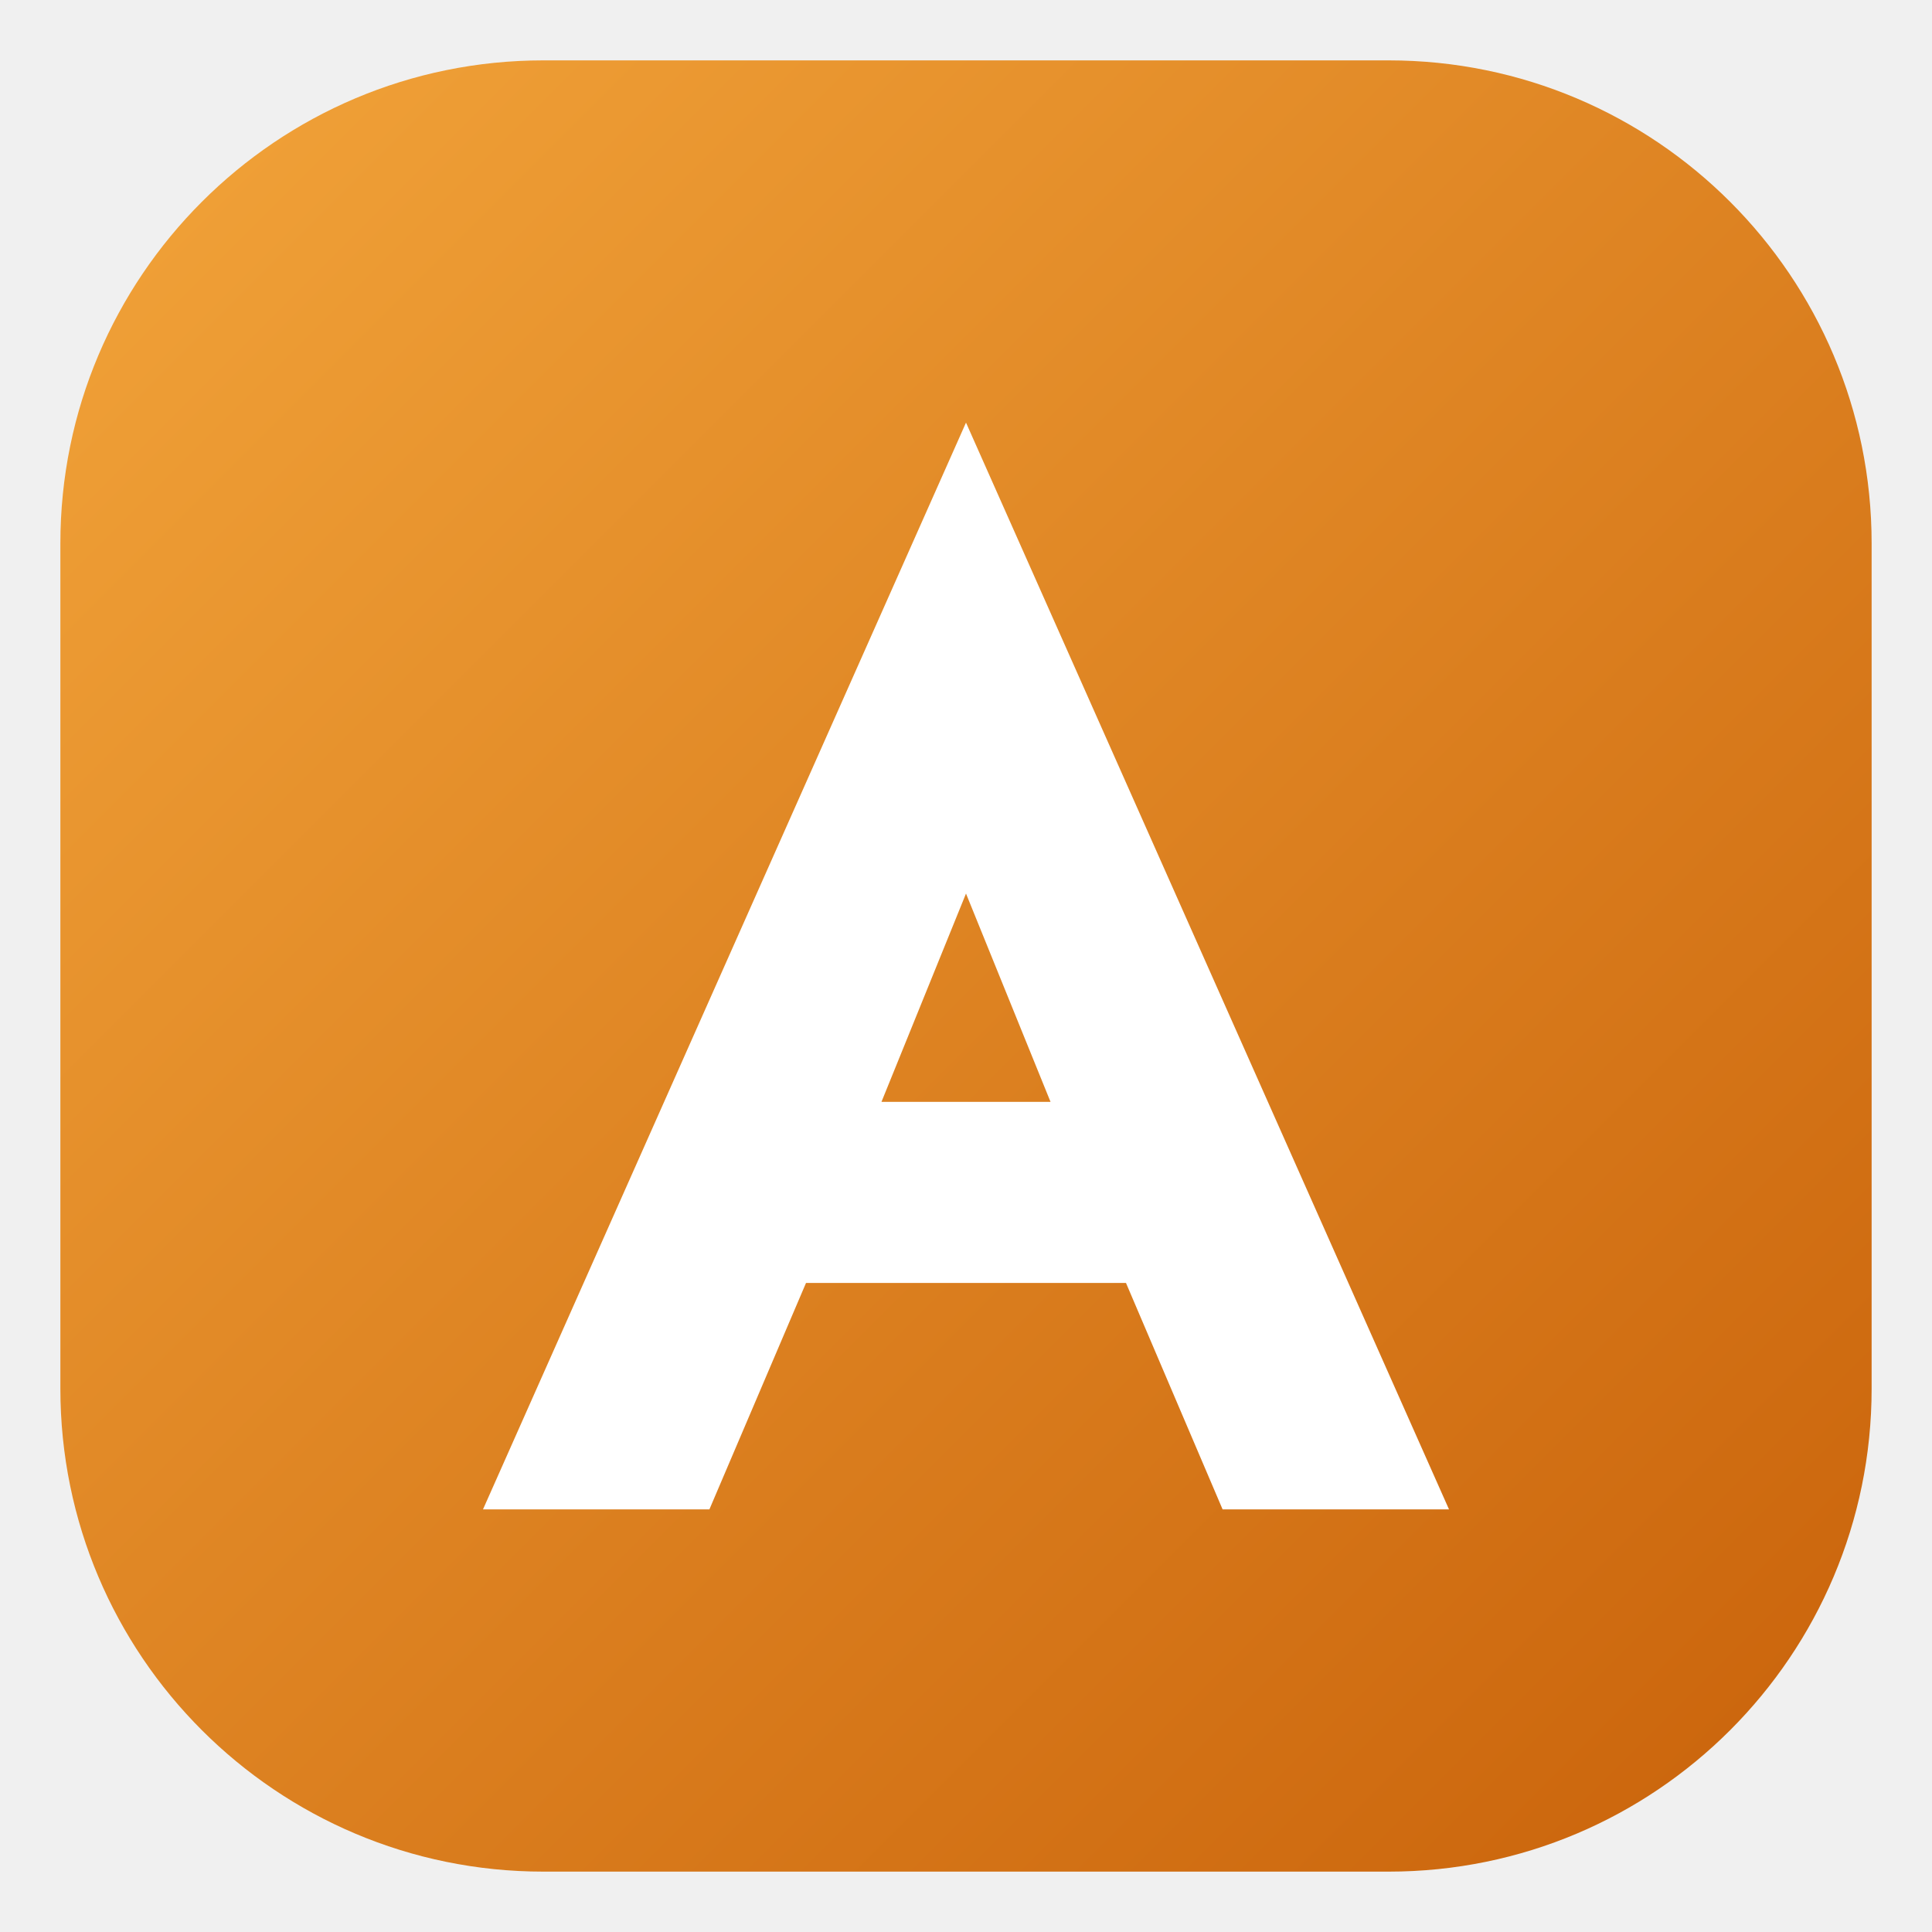
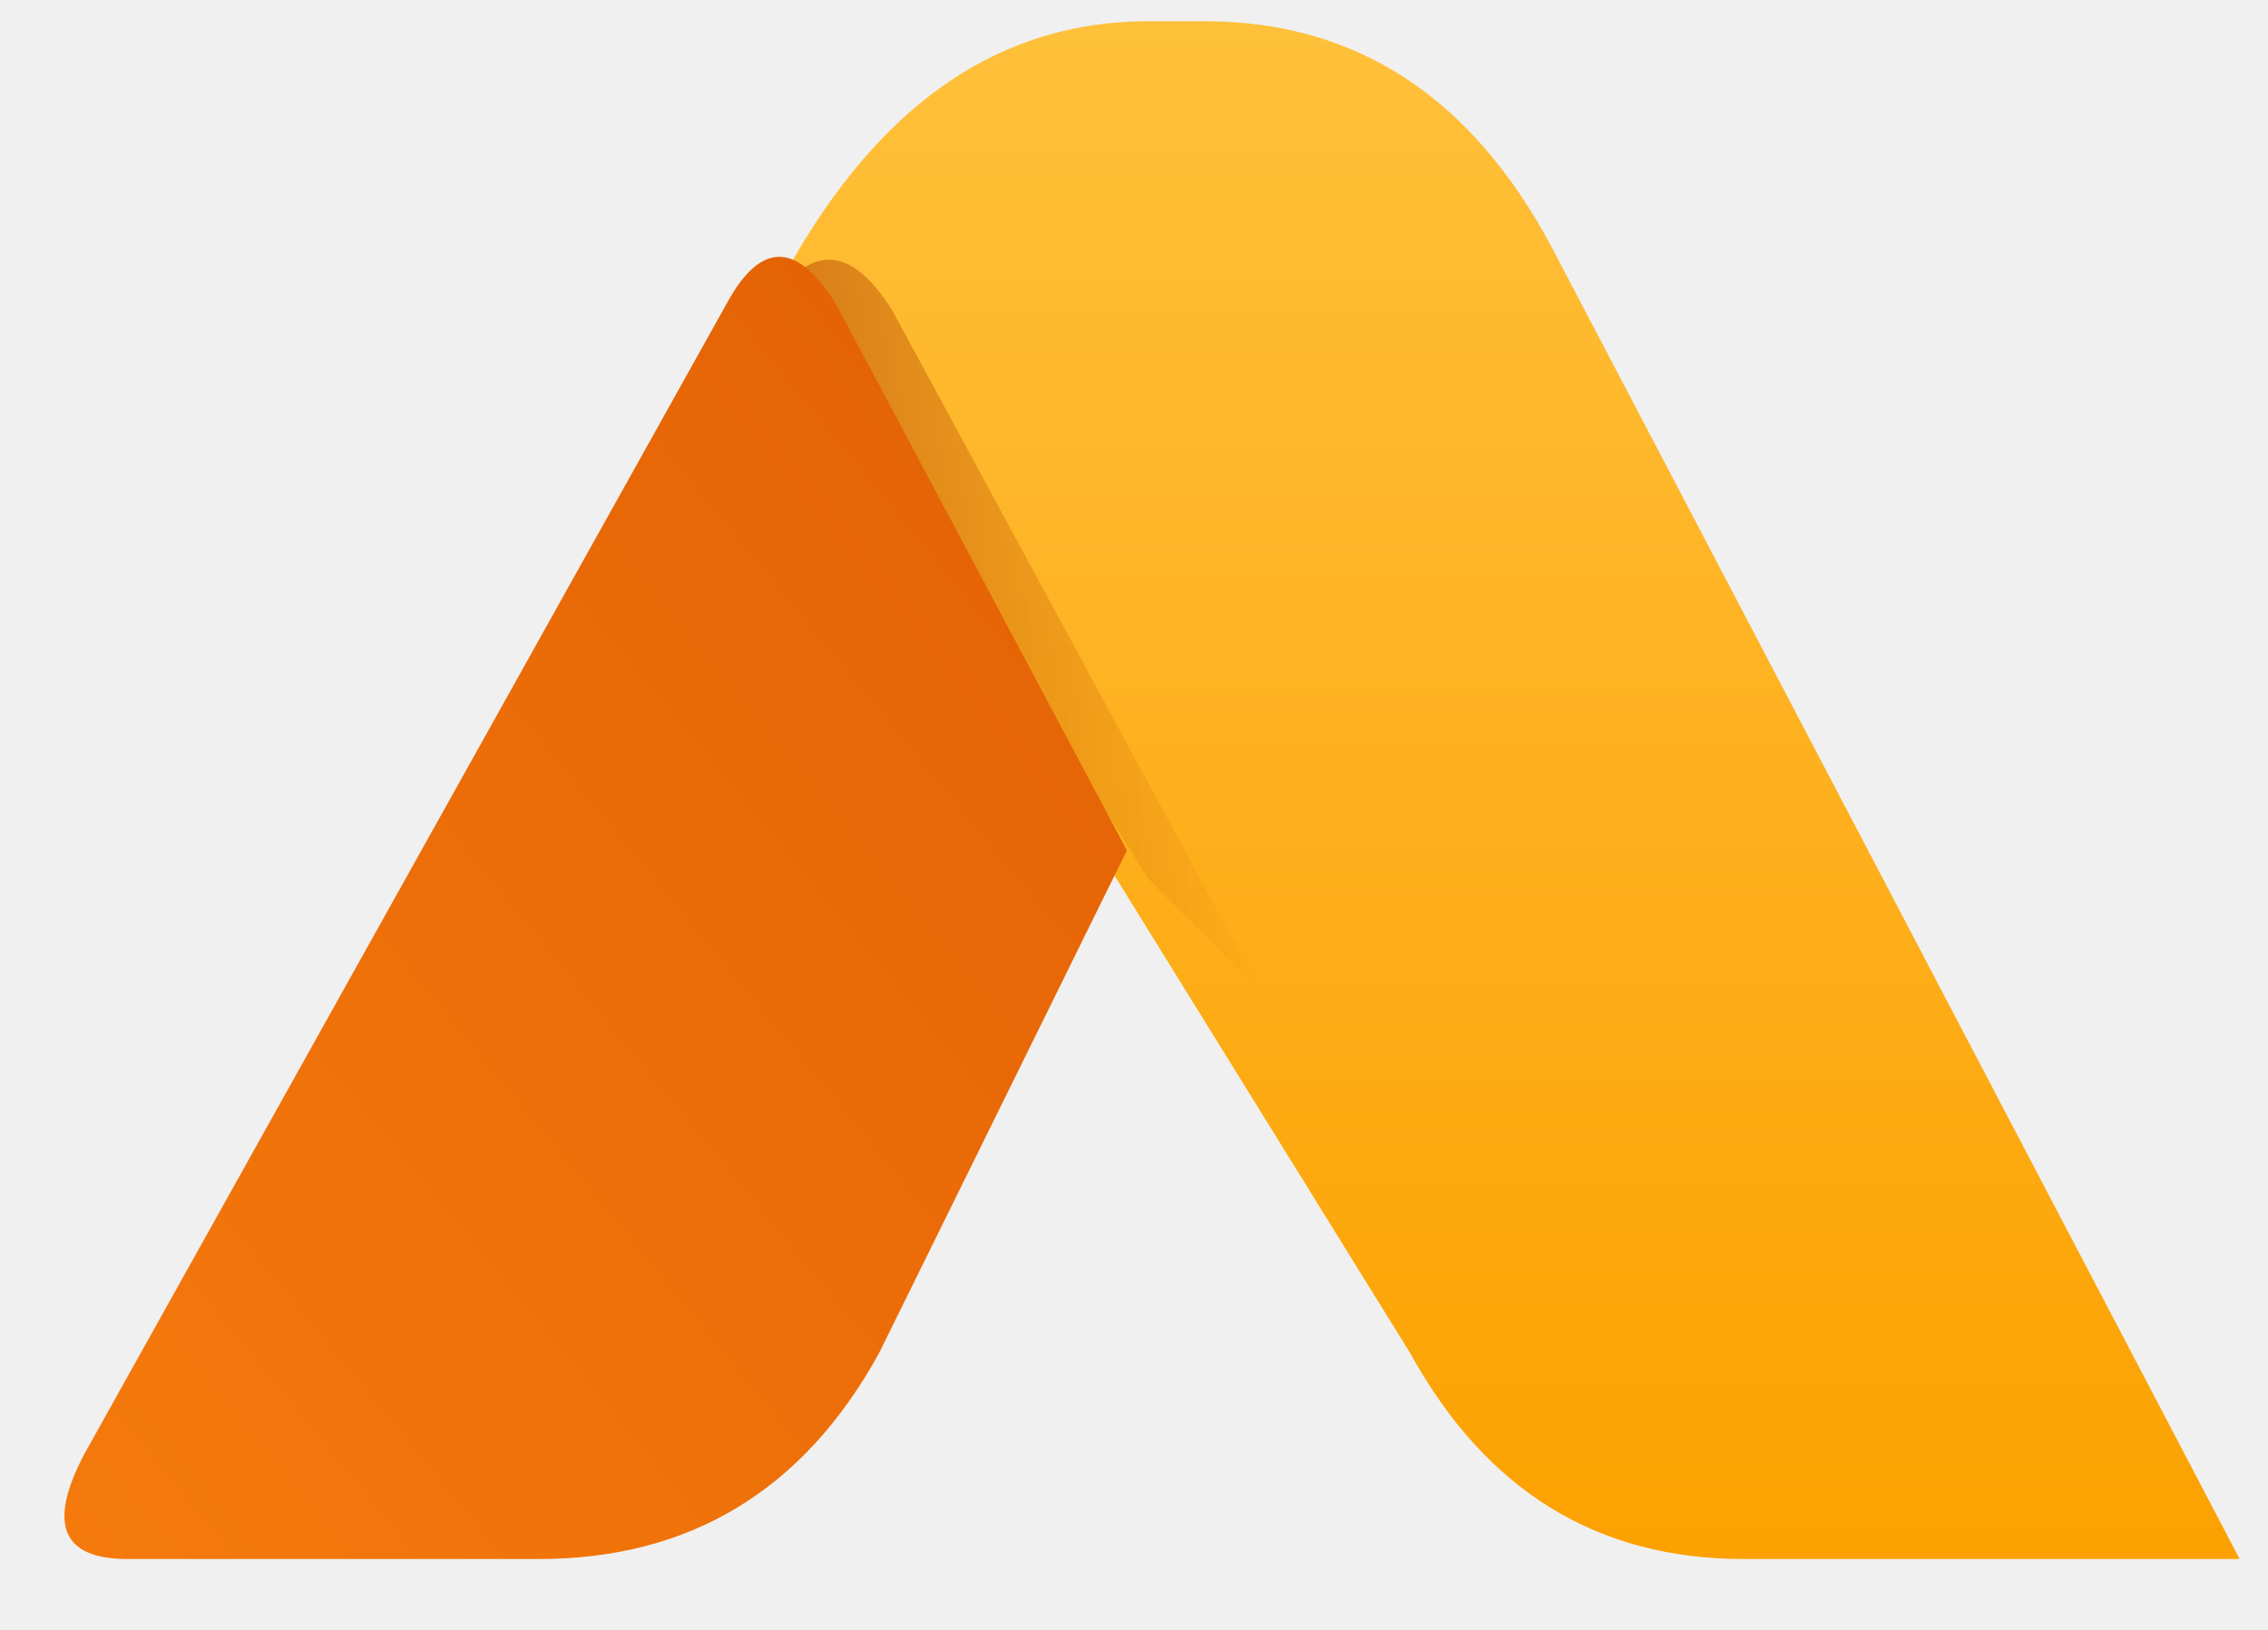
- <svg xmlns="http://www.w3.org/2000/svg" viewBox="0 0 64 64">
+ <svg xmlns="http://www.w3.org/2000/svg" viewBox="0 0 320 230" role="img" aria-label="Ambar OS">
  <defs>
-     <linearGradient id="g" x1="0" y1="0" x2="1" y2="1">
-       <stop offset="0" stop-color="#F2A43A" />
-       <stop offset="1" stop-color="#C9620A" />
+     <linearGradient id="amb-right" x1="0" y1="0" x2="0" y2="1">
+       <stop offset="0" stop-color="#FFC03A" />
+       <stop offset="1" stop-color="#FCA101" />
+     </linearGradient>
+     <linearGradient id="amb-fold" x1="0" y1="0" x2="1" y2="0">
+       <stop offset="0" stop-color="#B84800" stop-opacity="0.55" />
+       <stop offset="1" stop-color="#B84800" stop-opacity="0" />
+     </linearGradient>
+     <linearGradient id="amb-left" x1="0" y1="1" x2="1" y2="0">
+       <stop offset="0" stop-color="#F57A0C" />
+       <stop offset="1" stop-color="#E25F04" />
    </linearGradient>
  </defs>
-   <rect x="2" y="2" width="60" height="60" rx="16" fill="url(#g)" />
-   <path d="M32 14 L48 50 H40.5 L37.3 42.5 H26.7 L23.5 50 H16 Z M29.2 36.5 H34.8 L32 29.6 Z" fill="#fff" />
+   <path fill="url(#amb-right)" d="M108 44 Q128 3 162 3 L170 3 Q202 3 219 35 L316 220 L246 220 Q215 220 199 191 Z" />
+   <path fill="url(#amb-fold)" d="M110 41 Q118 31 126 44 L178 140 L162 124 Z" />
+   <path fill="url(#amb-left)" d="M12 205 L103 42 Q110 30 118 43 L159 120 L124 191 Q108 220 76 220 L18 220 Q4 220 12 205 Z" />
</svg>
